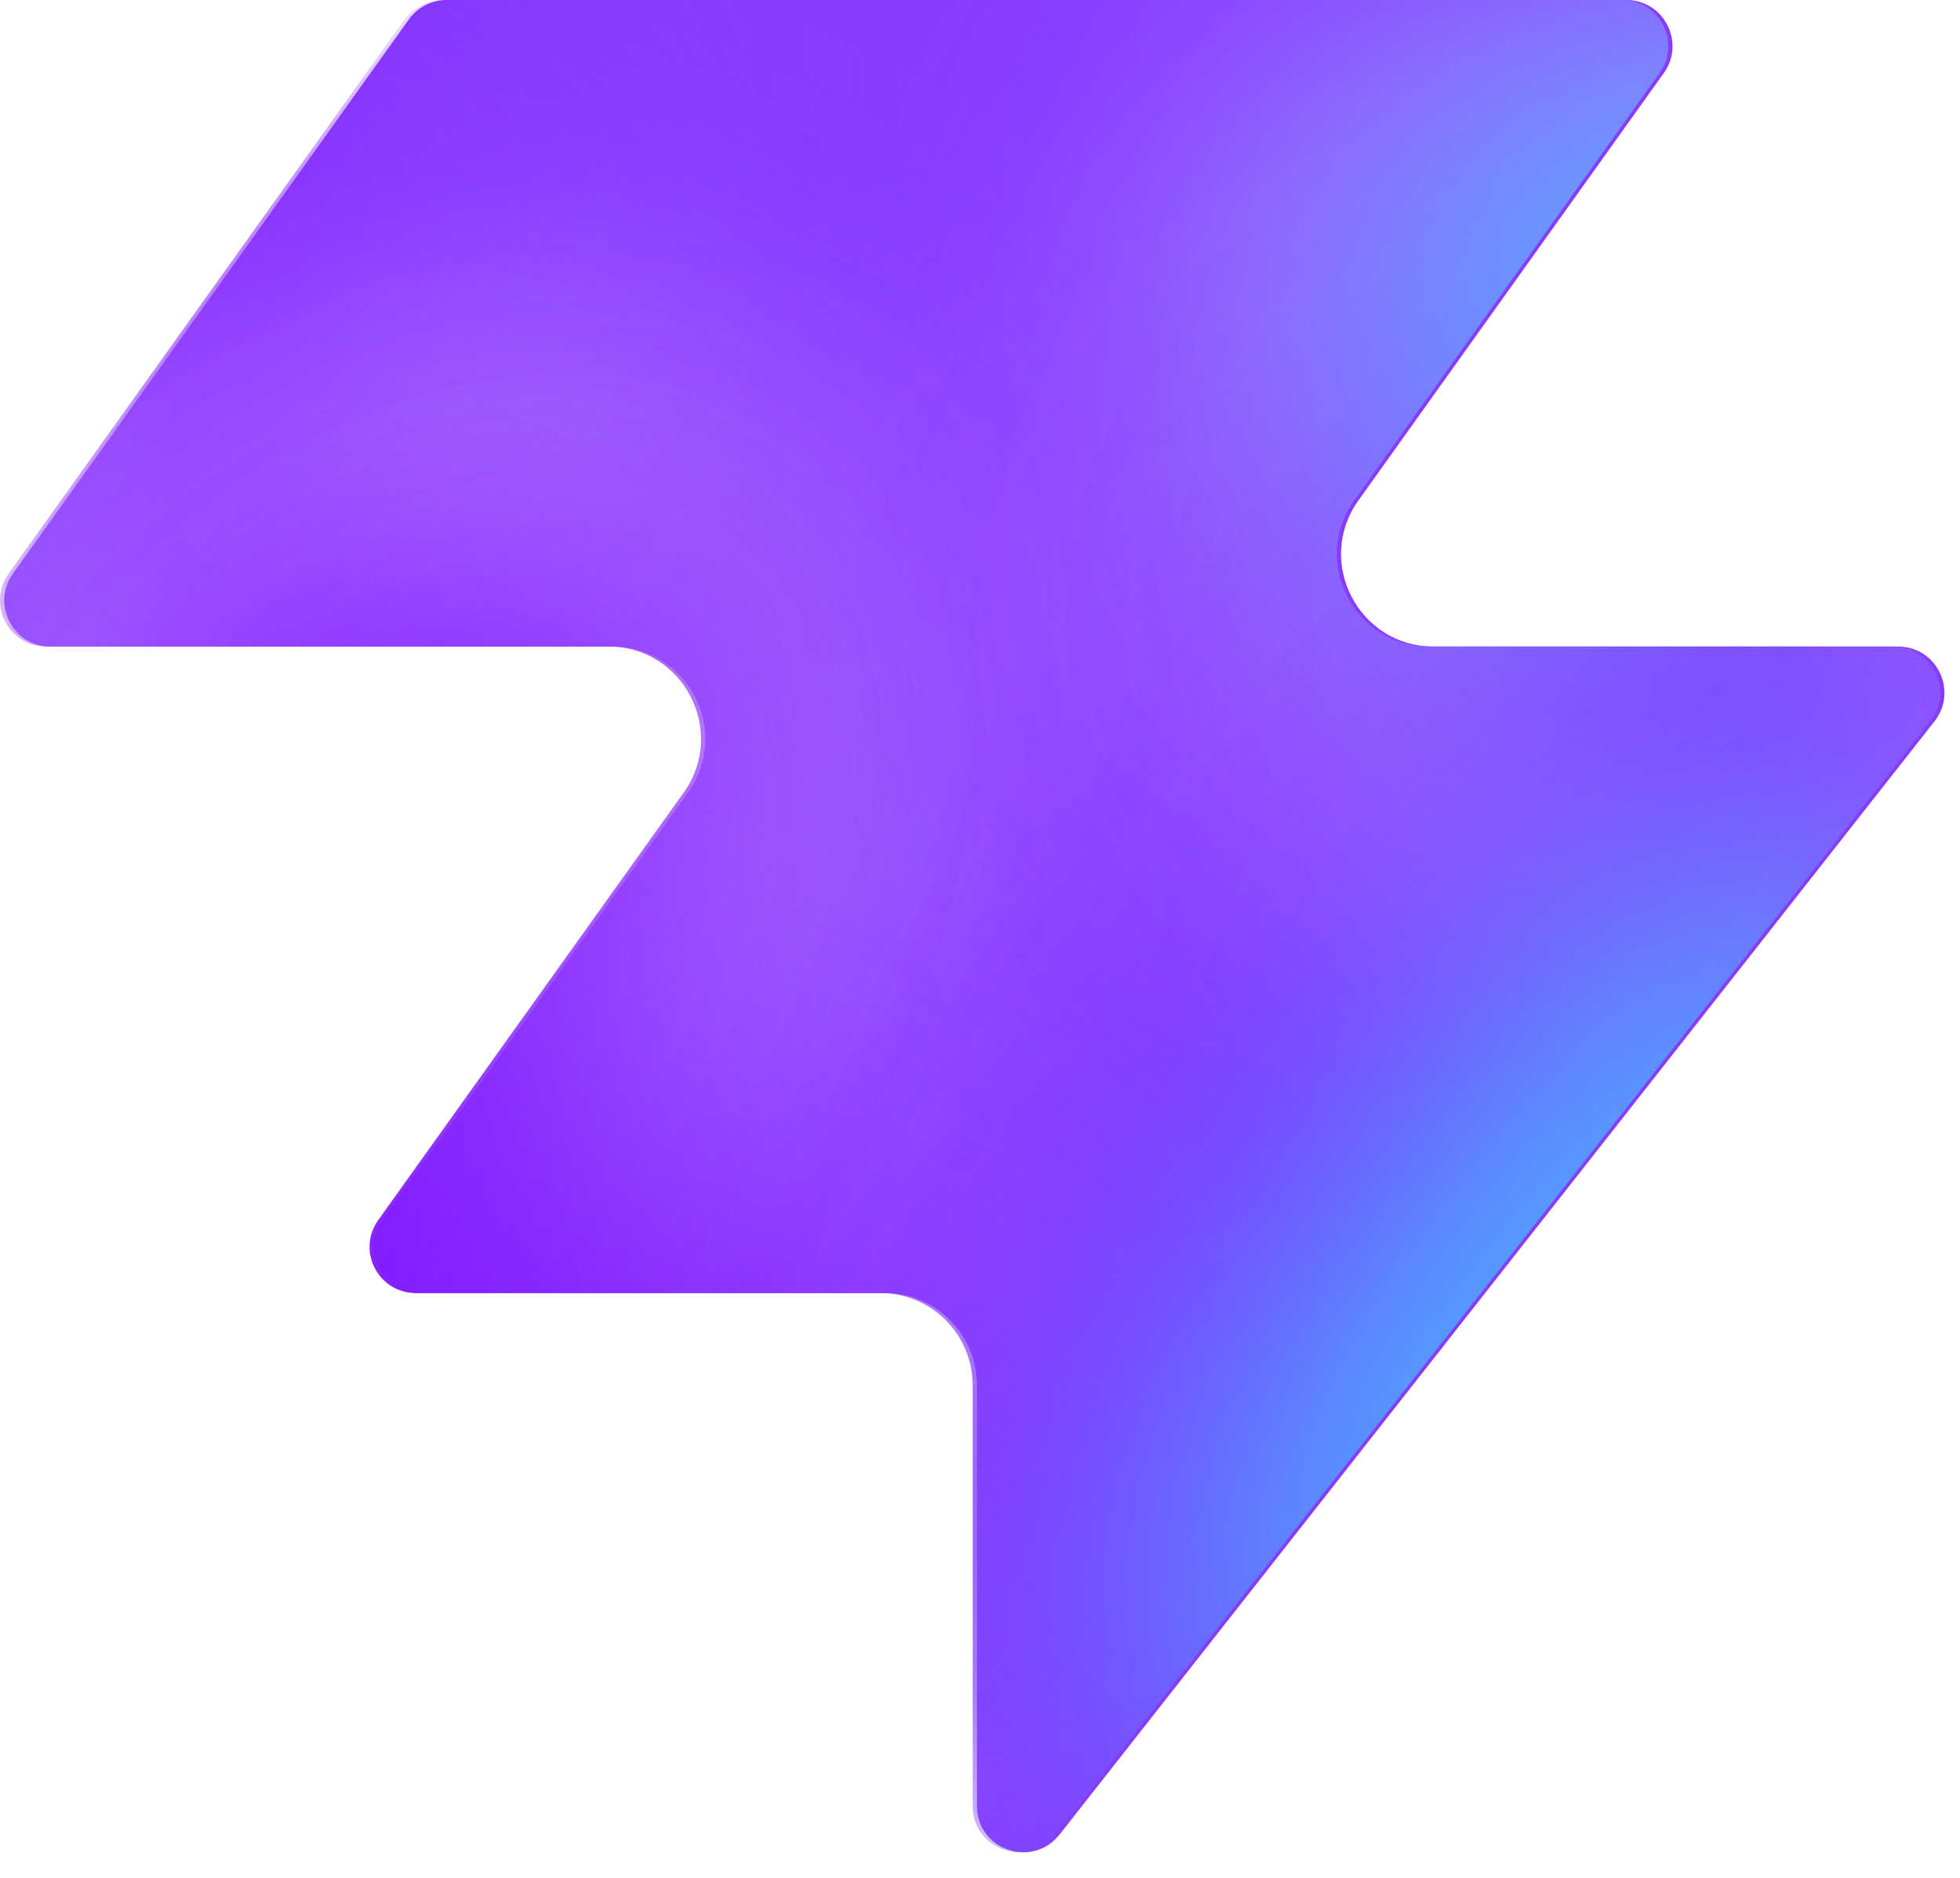
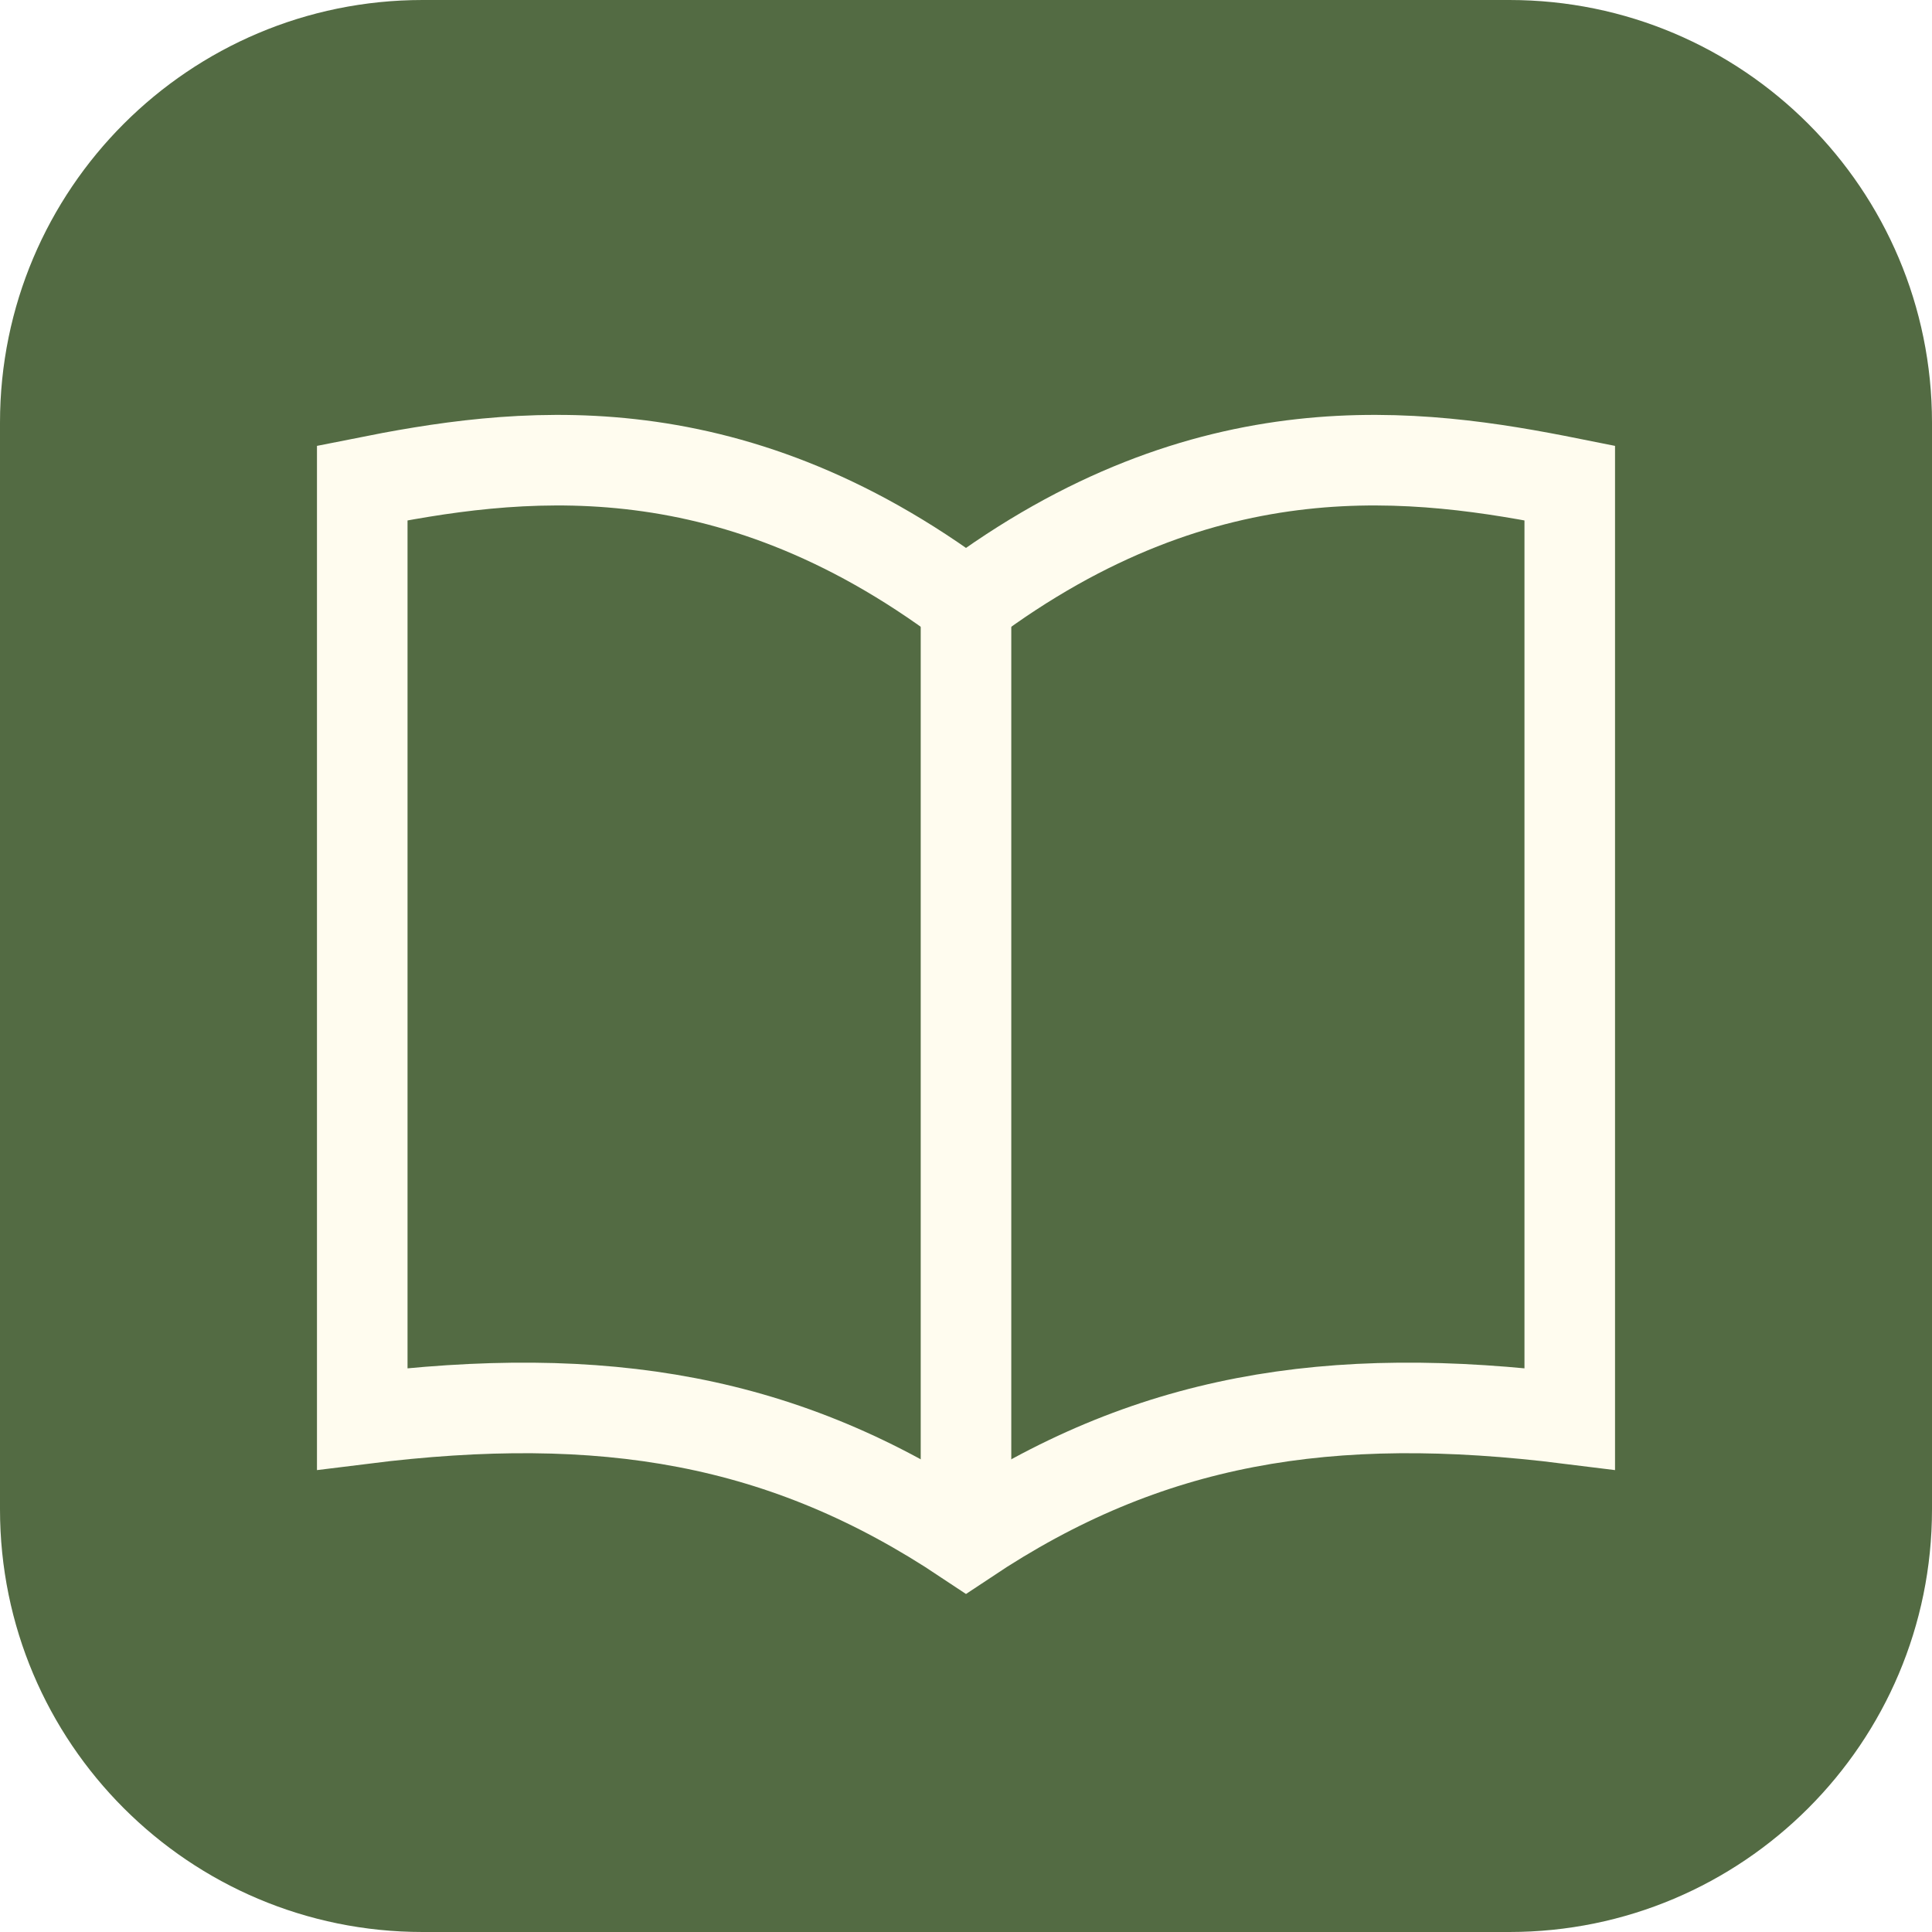
- <svg xmlns="http://www.w3.org/2000/svg" width="48" height="46" fill="none" viewBox="0 0 48 46">
-   <path fill="#863bff" d="M25.946 44.938c-.664.845-2.021.375-2.021-.698V33.937a2.26 2.26 0 0 0-2.262-2.262H10.287c-.92 0-1.456-1.04-.92-1.788l7.48-10.471c1.07-1.497 0-3.578-1.842-3.578H1.237c-.92 0-1.456-1.04-.92-1.788L10.013.474c.214-.297.556-.474.92-.474h28.894c.92 0 1.456 1.04.92 1.788l-7.48 10.471c-1.07 1.498 0 3.579 1.842 3.579h11.377c.943 0 1.473 1.088.89 1.83L25.947 44.94z" style="fill:#863bff;fill:color(display-p3 .525 .23 1);fill-opacity:1" />
-   <mask id="a" width="48" height="46" x="0" y="0" maskUnits="userSpaceOnUse" style="mask-type:alpha">
-     <path fill="#000" d="M25.842 44.938c-.664.844-2.021.375-2.021-.698V33.937a2.26 2.26 0 0 0-2.262-2.262H10.183c-.92 0-1.456-1.04-.92-1.788l7.48-10.471c1.07-1.498 0-3.579-1.842-3.579H1.133c-.92 0-1.456-1.04-.92-1.787L9.91.473c.214-.297.556-.474.92-.474h28.894c.92 0 1.456 1.04.92 1.788l-7.48 10.471c-1.07 1.498 0 3.578 1.842 3.578h11.377c.943 0 1.473 1.088.89 1.832L25.843 44.94z" style="fill:#000;fill-opacity:1" />
-   </mask>
-   <g mask="url(#a)">
-     <g filter="url(#b)">
-       <ellipse cx="5.508" cy="14.704" fill="#ede6ff" rx="5.508" ry="14.704" style="fill:#ede6ff;fill:color(display-p3 .927 .903 1);fill-opacity:1" transform="matrix(.00324 1 1 -.00324 -4.47 31.516)" />
-     </g>
-     <g filter="url(#c)">
-       <ellipse cx="10.399" cy="29.851" fill="#ede6ff" rx="10.399" ry="29.851" style="fill:#ede6ff;fill:color(display-p3 .927 .903 1);fill-opacity:1" transform="matrix(.00324 1 1 -.00324 -39.328 7.883)" />
-     </g>
-     <g filter="url(#d)">
-       <ellipse cx="5.508" cy="30.487" fill="#7e14ff" rx="5.508" ry="30.487" style="fill:#7e14ff;fill:color(display-p3 .492 .077 1);fill-opacity:1" transform="rotate(89.814 -25.913 -14.639)scale(1 -1)" />
-     </g>
-     <g filter="url(#e)">
-       <ellipse cx="5.508" cy="30.599" fill="#7e14ff" rx="5.508" ry="30.599" style="fill:#7e14ff;fill:color(display-p3 .492 .077 1);fill-opacity:1" transform="rotate(89.814 -32.644 -3.334)scale(1 -1)" />
-     </g>
-     <g filter="url(#f)">
-       <ellipse cx="5.508" cy="30.599" fill="#7e14ff" rx="5.508" ry="30.599" style="fill:#7e14ff;fill:color(display-p3 .492 .077 1);fill-opacity:1" transform="matrix(.00324 1 1 -.00324 -34.34 30.47)" />
-     </g>
-     <g filter="url(#g)">
-       <ellipse cx="14.072" cy="22.078" fill="#ede6ff" rx="14.072" ry="22.078" style="fill:#ede6ff;fill:color(display-p3 .927 .903 1);fill-opacity:1" transform="rotate(93.35 24.506 48.493)scale(-1 1)" />
-     </g>
-     <g filter="url(#h)">
-       <ellipse cx="3.47" cy="21.501" fill="#7e14ff" rx="3.47" ry="21.501" style="fill:#7e14ff;fill:color(display-p3 .492 .077 1);fill-opacity:1" transform="rotate(89.009 28.708 47.59)scale(-1 1)" />
-     </g>
-     <g filter="url(#i)">
-       <ellipse cx="3.47" cy="21.501" fill="#7e14ff" rx="3.47" ry="21.501" style="fill:#7e14ff;fill:color(display-p3 .492 .077 1);fill-opacity:1" transform="rotate(89.009 28.708 47.59)scale(-1 1)" />
-     </g>
-     <g filter="url(#j)">
-       <ellipse cx=".387" cy="8.972" fill="#7e14ff" rx="4.407" ry="29.108" style="fill:#7e14ff;fill:color(display-p3 .492 .077 1);fill-opacity:1" transform="rotate(39.51 .387 8.972)" />
-     </g>
-     <g filter="url(#k)">
-       <ellipse cx="47.523" cy="-6.092" fill="#7e14ff" rx="4.407" ry="29.108" style="fill:#7e14ff;fill:color(display-p3 .492 .077 1);fill-opacity:1" transform="rotate(37.892 47.523 -6.092)" />
-     </g>
-     <g filter="url(#l)">
-       <ellipse cx="41.412" cy="6.333" fill="#47bfff" rx="5.971" ry="9.665" style="fill:#47bfff;fill:color(display-p3 .28 .748 1);fill-opacity:1" transform="rotate(37.892 41.412 6.333)" />
-     </g>
-     <g filter="url(#m)">
-       <ellipse cx="-1.879" cy="38.332" fill="#7e14ff" rx="4.407" ry="29.108" style="fill:#7e14ff;fill:color(display-p3 .492 .077 1);fill-opacity:1" transform="rotate(37.892 -1.88 38.332)" />
-     </g>
-     <g filter="url(#n)">
-       <ellipse cx="-1.879" cy="38.332" fill="#7e14ff" rx="4.407" ry="29.108" style="fill:#7e14ff;fill:color(display-p3 .492 .077 1);fill-opacity:1" transform="rotate(37.892 -1.88 38.332)" />
-     </g>
-     <g filter="url(#o)">
-       <ellipse cx="35.651" cy="29.907" fill="#7e14ff" rx="4.407" ry="29.108" style="fill:#7e14ff;fill:color(display-p3 .492 .077 1);fill-opacity:1" transform="rotate(37.892 35.651 29.907)" />
-     </g>
-     <g filter="url(#p)">
-       <ellipse cx="38.418" cy="32.4" fill="#47bfff" rx="5.971" ry="15.297" style="fill:#47bfff;fill:color(display-p3 .28 .748 1);fill-opacity:1" transform="rotate(37.892 38.418 32.4)" />
-     </g>
-   </g>
-   <defs>
-     <filter id="b" width="60.045" height="41.654" x="-19.77" y="16.149" color-interpolation-filters="sRGB" filterUnits="userSpaceOnUse">
-       <feFlood flood-opacity="0" result="BackgroundImageFix" />
-       <feBlend in="SourceGraphic" in2="BackgroundImageFix" result="shape" />
-       <feGaussianBlur result="effect1_foregroundBlur_2002_17158" stdDeviation="7.659" />
-     </filter>
-     <filter id="c" width="90.34" height="51.437" x="-54.613" y="-7.533" color-interpolation-filters="sRGB" filterUnits="userSpaceOnUse">
-       <feFlood flood-opacity="0" result="BackgroundImageFix" />
-       <feBlend in="SourceGraphic" in2="BackgroundImageFix" result="shape" />
-       <feGaussianBlur result="effect1_foregroundBlur_2002_17158" stdDeviation="7.659" />
-     </filter>
-     <filter id="d" width="79.355" height="29.4" x="-49.64" y="2.03" color-interpolation-filters="sRGB" filterUnits="userSpaceOnUse">
-       <feFlood flood-opacity="0" result="BackgroundImageFix" />
-       <feBlend in="SourceGraphic" in2="BackgroundImageFix" result="shape" />
-       <feGaussianBlur result="effect1_foregroundBlur_2002_17158" stdDeviation="4.596" />
-     </filter>
-     <filter id="e" width="79.579" height="29.4" x="-45.045" y="20.029" color-interpolation-filters="sRGB" filterUnits="userSpaceOnUse">
-       <feFlood flood-opacity="0" result="BackgroundImageFix" />
-       <feBlend in="SourceGraphic" in2="BackgroundImageFix" result="shape" />
-       <feGaussianBlur result="effect1_foregroundBlur_2002_17158" stdDeviation="4.596" />
-     </filter>
-     <filter id="f" width="79.579" height="29.4" x="-43.513" y="21.178" color-interpolation-filters="sRGB" filterUnits="userSpaceOnUse">
-       <feFlood flood-opacity="0" result="BackgroundImageFix" />
-       <feBlend in="SourceGraphic" in2="BackgroundImageFix" result="shape" />
-       <feGaussianBlur result="effect1_foregroundBlur_2002_17158" stdDeviation="4.596" />
-     </filter>
-     <filter id="g" width="74.749" height="58.852" x="15.756" y="-17.901" color-interpolation-filters="sRGB" filterUnits="userSpaceOnUse">
-       <feFlood flood-opacity="0" result="BackgroundImageFix" />
-       <feBlend in="SourceGraphic" in2="BackgroundImageFix" result="shape" />
-       <feGaussianBlur result="effect1_foregroundBlur_2002_17158" stdDeviation="7.659" />
-     </filter>
-     <filter id="h" width="61.377" height="25.362" x="23.548" y="2.284" color-interpolation-filters="sRGB" filterUnits="userSpaceOnUse">
-       <feFlood flood-opacity="0" result="BackgroundImageFix" />
-       <feBlend in="SourceGraphic" in2="BackgroundImageFix" result="shape" />
-       <feGaussianBlur result="effect1_foregroundBlur_2002_17158" stdDeviation="4.596" />
-     </filter>
-     <filter id="i" width="61.377" height="25.362" x="23.548" y="2.284" color-interpolation-filters="sRGB" filterUnits="userSpaceOnUse">
-       <feFlood flood-opacity="0" result="BackgroundImageFix" />
-       <feBlend in="SourceGraphic" in2="BackgroundImageFix" result="shape" />
-       <feGaussianBlur result="effect1_foregroundBlur_2002_17158" stdDeviation="4.596" />
-     </filter>
-     <filter id="j" width="56.045" height="63.649" x="-27.636" y="-22.853" color-interpolation-filters="sRGB" filterUnits="userSpaceOnUse">
-       <feFlood flood-opacity="0" result="BackgroundImageFix" />
-       <feBlend in="SourceGraphic" in2="BackgroundImageFix" result="shape" />
-       <feGaussianBlur result="effect1_foregroundBlur_2002_17158" stdDeviation="4.596" />
-     </filter>
-     <filter id="k" width="54.814" height="64.646" x="20.116" y="-38.415" color-interpolation-filters="sRGB" filterUnits="userSpaceOnUse">
-       <feFlood flood-opacity="0" result="BackgroundImageFix" />
-       <feBlend in="SourceGraphic" in2="BackgroundImageFix" result="shape" />
-       <feGaussianBlur result="effect1_foregroundBlur_2002_17158" stdDeviation="4.596" />
-     </filter>
-     <filter id="l" width="33.541" height="35.313" x="24.641" y="-11.323" color-interpolation-filters="sRGB" filterUnits="userSpaceOnUse">
-       <feFlood flood-opacity="0" result="BackgroundImageFix" />
-       <feBlend in="SourceGraphic" in2="BackgroundImageFix" result="shape" />
-       <feGaussianBlur result="effect1_foregroundBlur_2002_17158" stdDeviation="4.596" />
-     </filter>
-     <filter id="m" width="54.814" height="64.646" x="-29.286" y="6.009" color-interpolation-filters="sRGB" filterUnits="userSpaceOnUse">
-       <feFlood flood-opacity="0" result="BackgroundImageFix" />
-       <feBlend in="SourceGraphic" in2="BackgroundImageFix" result="shape" />
-       <feGaussianBlur result="effect1_foregroundBlur_2002_17158" stdDeviation="4.596" />
-     </filter>
-     <filter id="n" width="54.814" height="64.646" x="-29.286" y="6.009" color-interpolation-filters="sRGB" filterUnits="userSpaceOnUse">
-       <feFlood flood-opacity="0" result="BackgroundImageFix" />
-       <feBlend in="SourceGraphic" in2="BackgroundImageFix" result="shape" />
-       <feGaussianBlur result="effect1_foregroundBlur_2002_17158" stdDeviation="4.596" />
-     </filter>
-     <filter id="o" width="54.814" height="64.646" x="8.244" y="-2.416" color-interpolation-filters="sRGB" filterUnits="userSpaceOnUse">
-       <feFlood flood-opacity="0" result="BackgroundImageFix" />
-       <feBlend in="SourceGraphic" in2="BackgroundImageFix" result="shape" />
-       <feGaussianBlur result="effect1_foregroundBlur_2002_17158" stdDeviation="4.596" />
-     </filter>
-     <filter id="p" width="39.409" height="43.623" x="18.713" y="10.588" color-interpolation-filters="sRGB" filterUnits="userSpaceOnUse">
-       <feFlood flood-opacity="0" result="BackgroundImageFix" />
-       <feBlend in="SourceGraphic" in2="BackgroundImageFix" result="shape" />
-       <feGaussianBlur result="effect1_foregroundBlur_2002_17158" stdDeviation="4.596" />
-     </filter>
-   </defs>
+ <svg xmlns="http://www.w3.org/2000/svg" viewBox="0 0 64 64">
+   <rect width="64" height="64" rx="14" fill="#536b43" />
+   <path d="M32 20c-8-6-15-5-20-4v31c8-1 14 0 20 4 6-4 12-5 20-4V16c-5-1-12-2-20 4z" fill="none" stroke="#fffcef" stroke-width="3" />
+   <path d="M32 20v31" stroke="#fffcef" stroke-width="3" />
</svg>
